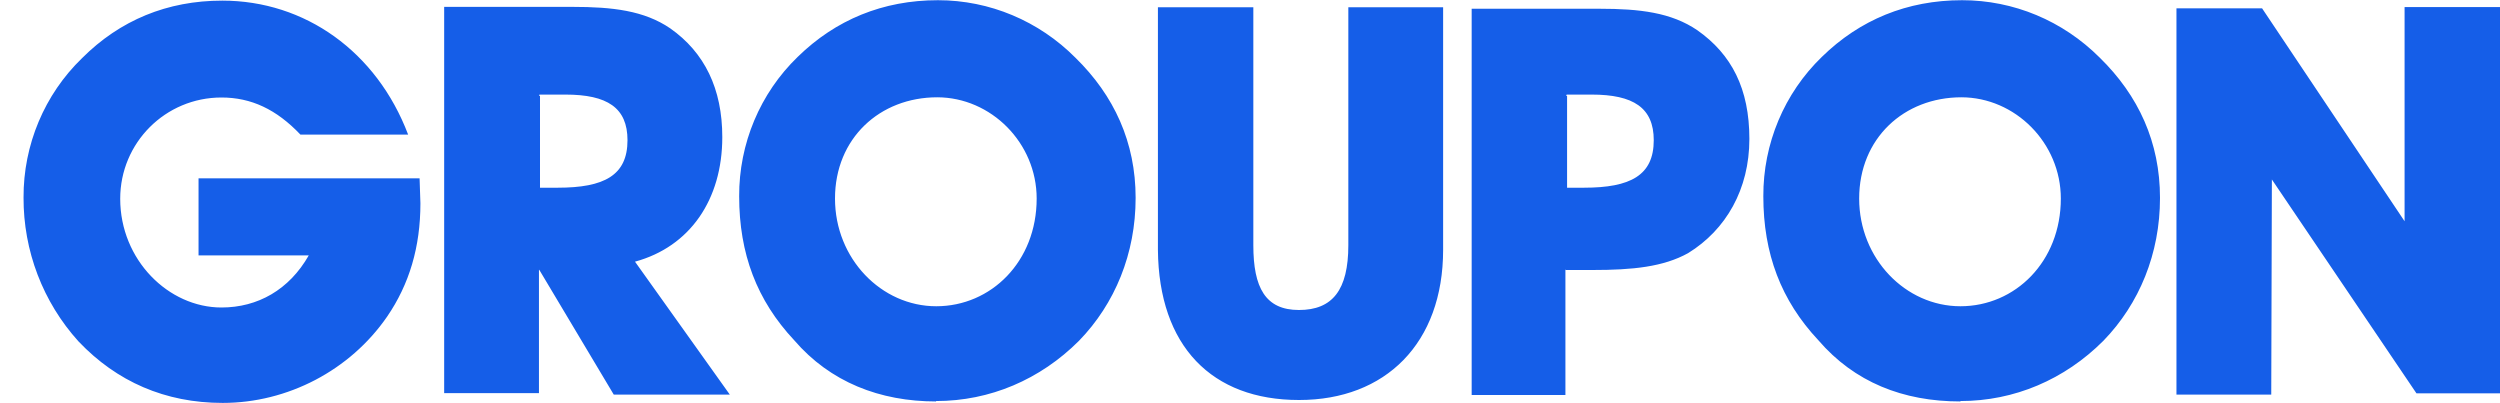
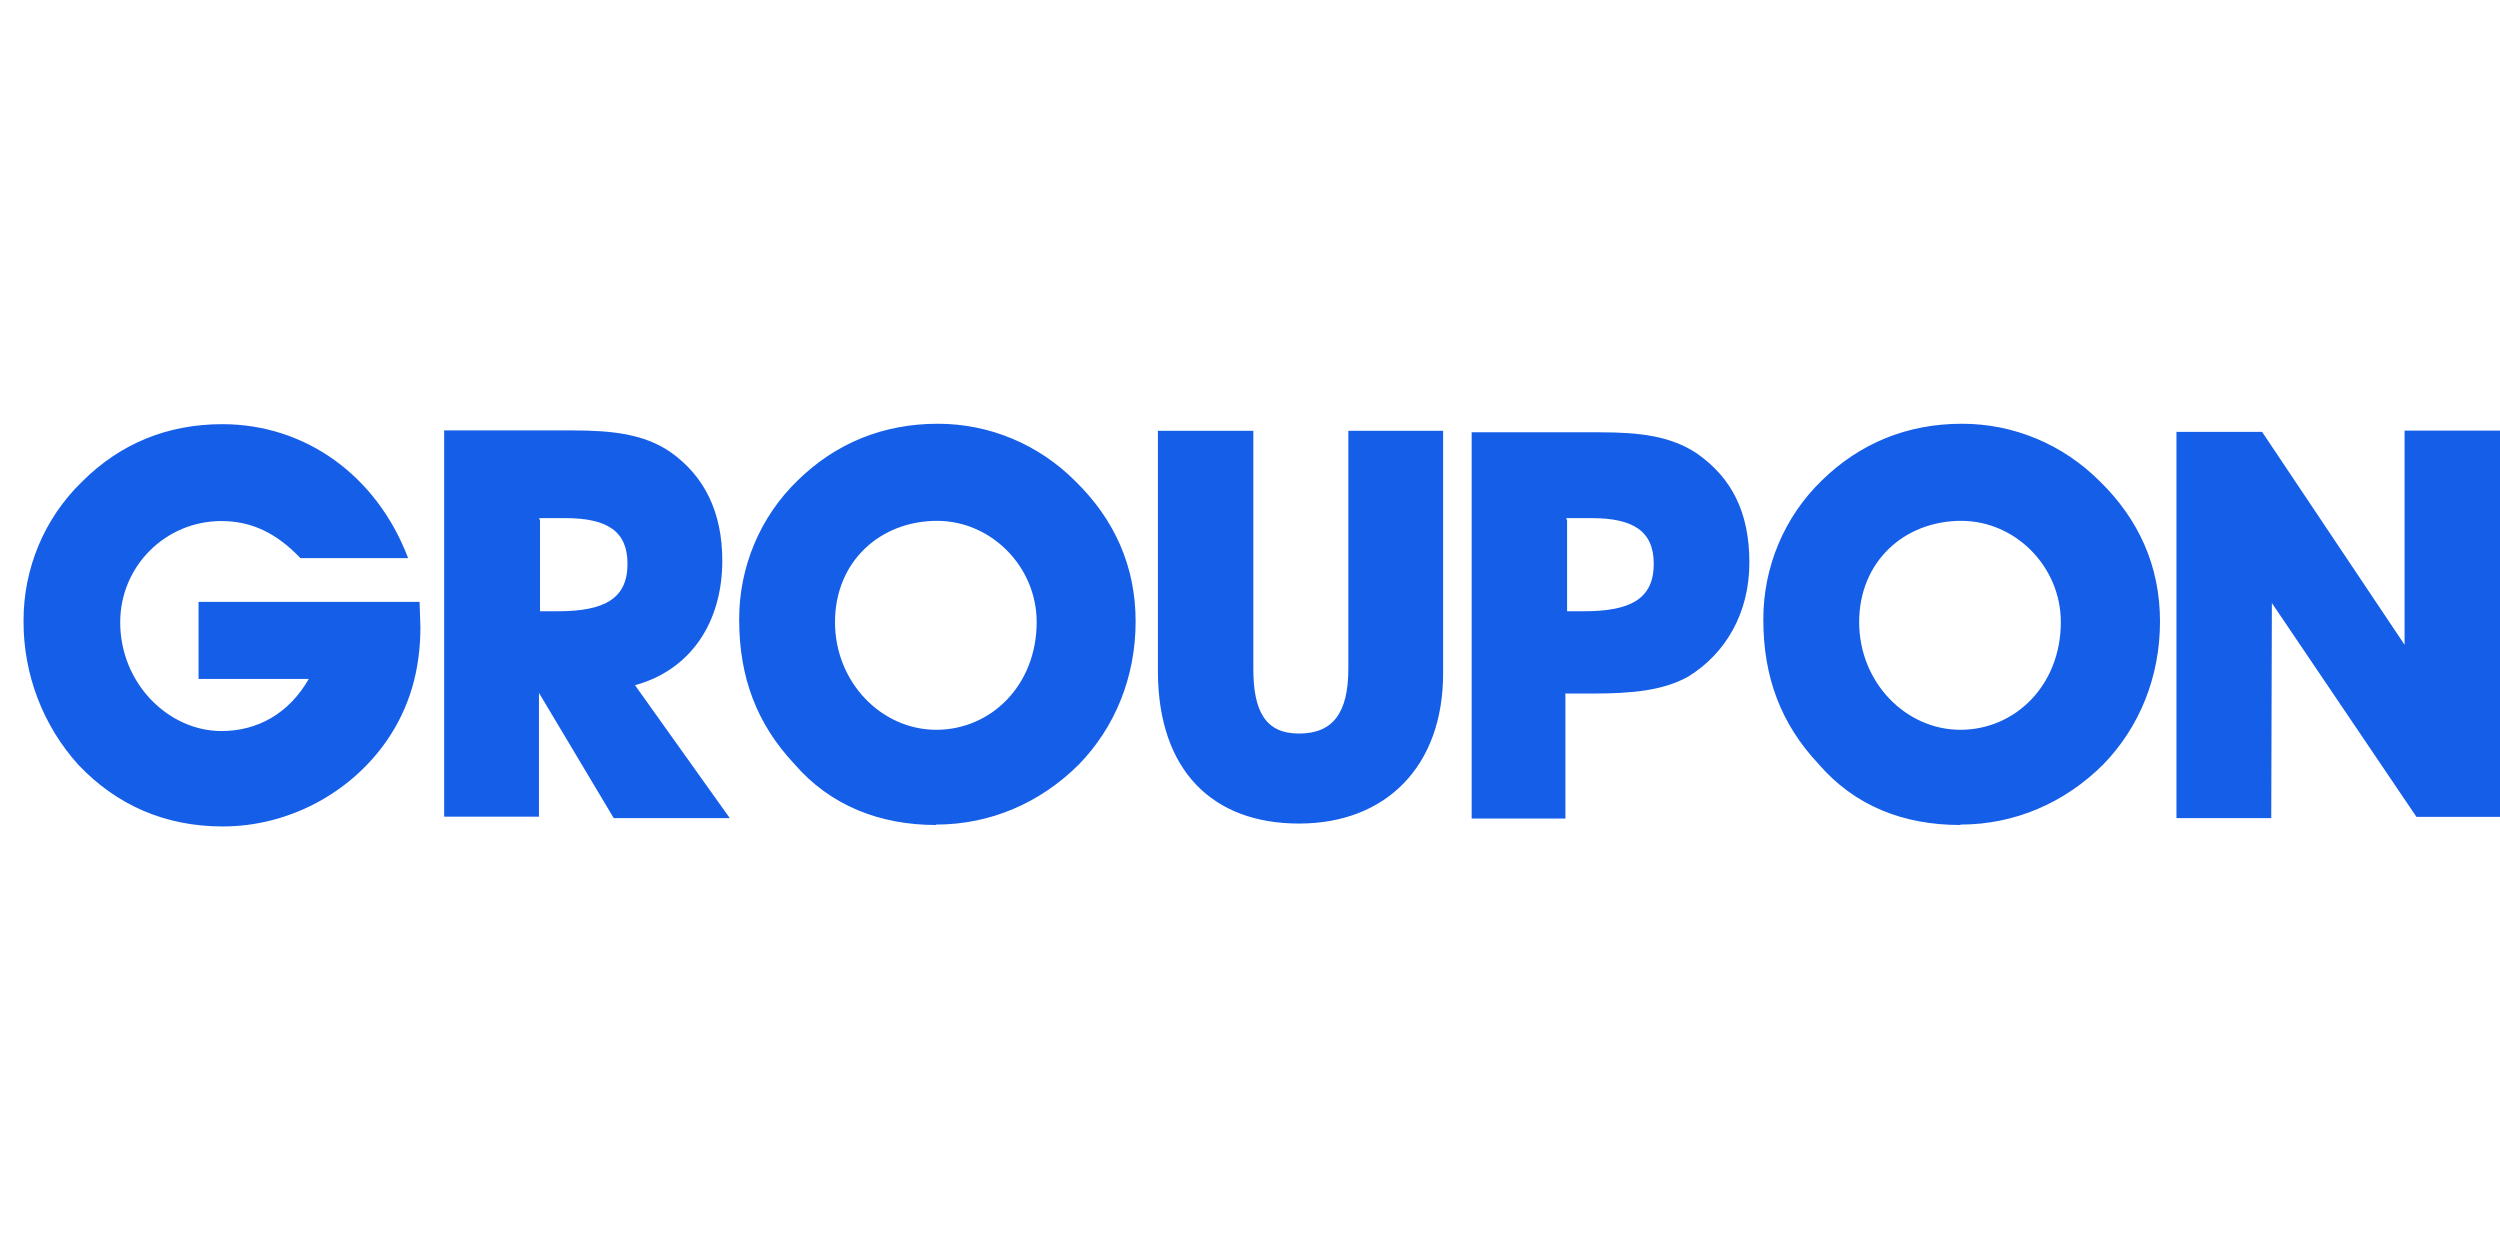
- <svg xmlns="http://www.w3.org/2000/svg" id="Layer_1" version="1.1" viewBox="0 0 120 19.34">
+ <svg xmlns="http://www.w3.org/2000/svg" id="Layer_1" version="1.1" viewBox="0 -20.33 120 60">
  <defs>
    <style>
      .st0 {
        fill: #155EE8;
      }
    </style>
  </defs>
  <path class="st0" d="M62.36,19.2c4.14,0,6.91-2.72,6.91-7.21V.35h-4.55v11.42c0,2.15-.76,3.11-2.37,3.11s-2.19-1.07-2.19-3.11V.35h-4.58v11.64c.04,4.63,2.59,7.21,6.77,7.21h.01ZM75.16,12.96h1.29c1.92,0,3.39-.15,4.58-.81,1.82-1.12,2.94-3.07,2.94-5.48s-.85-4.06-2.5-5.22c-1.25-.85-2.76-1.03-4.69-1.03h-6.14v18.54h4.5v-6.02h.01ZM75.2,4.54h1.2c2,0,2.98.63,2.98,2.19,0,1.69-1.12,2.28-3.35,2.28h-.81v-4.41h-.04v-.04h.01ZM109.04,8.6l6.95,10.28h4.01V.34h-4.58v10.28L108.58.4h-4.11v18.54h4.55l.03-10.34h-.01ZM44.93,19.25c2.59,0,5-1.03,6.86-2.89,1.73-1.78,2.72-4.19,2.72-6.86s-1.03-4.91-2.89-6.73c-1.75-1.76-4.11-2.76-6.6-2.76-2.64,0-4.91.94-6.73,2.72-1.81,1.75-2.82,4.17-2.81,6.69,0,2.76.85,5,2.64,6.91,1.73,2.01,4.11,2.94,6.82,2.94,0,0-.01,0-.01,0ZM44.98,4.67c2.59,0,4.78,2.19,4.78,4.86,0,3.03-2.19,5.17-4.82,5.17s-4.86-2.28-4.86-5.17,2.15-4.86,4.91-4.86h0ZM94.1,19.25c2.59,0,5-1.03,6.86-2.89,1.73-1.78,2.72-4.19,2.72-6.86s-1.03-4.91-2.89-6.73c-1.78-1.78-4.14-2.76-6.61-2.76-2.64,0-4.91.94-6.73,2.72-1.81,1.75-2.82,4.17-2.81,6.69,0,2.76.85,5,2.64,6.91,1.73,2.01,4.06,2.94,6.82,2.94h0ZM94.14,4.67c2.59,0,4.78,2.19,4.78,4.86,0,3.03-2.19,5.17-4.82,5.17s-4.86-2.28-4.86-5.17,2.15-4.86,4.91-4.86h0ZM3.78,16.4c1.82,1.91,4.14,2.94,6.91,2.94,3.11,0,6.11-1.56,7.89-4.14,1.07-1.56,1.6-3.35,1.6-5.44l-.04-1.2h-10.61v3.7h5.29c-.94,1.65-2.45,2.5-4.19,2.5-2.54,0-4.86-2.28-4.86-5.22,0-2.69,2.17-4.86,4.86-4.86,1.43,0,2.64.57,3.79,1.78h5.17C18.08,2.48,14.64.03,10.67.03,8.03.03,5.76.97,3.94,2.79c-1.81,1.75-2.82,4.17-2.81,6.69-.01,2.56.93,5.02,2.64,6.91h0ZM25.89,12.96l3.57,5.98h5.57l-4.55-6.38c2.64-.72,4.19-2.98,4.19-5.98,0-2.32-.85-4.06-2.5-5.22-1.25-.85-2.76-1.03-4.69-1.03h-6.16v18.54h4.55v-5.92h.01ZM25.89,4.54h1.25c2.01,0,2.98.63,2.98,2.19,0,1.69-1.12,2.28-3.35,2.28h-.85v-4.41h-.04v-.04h.01Z" />
</svg>
